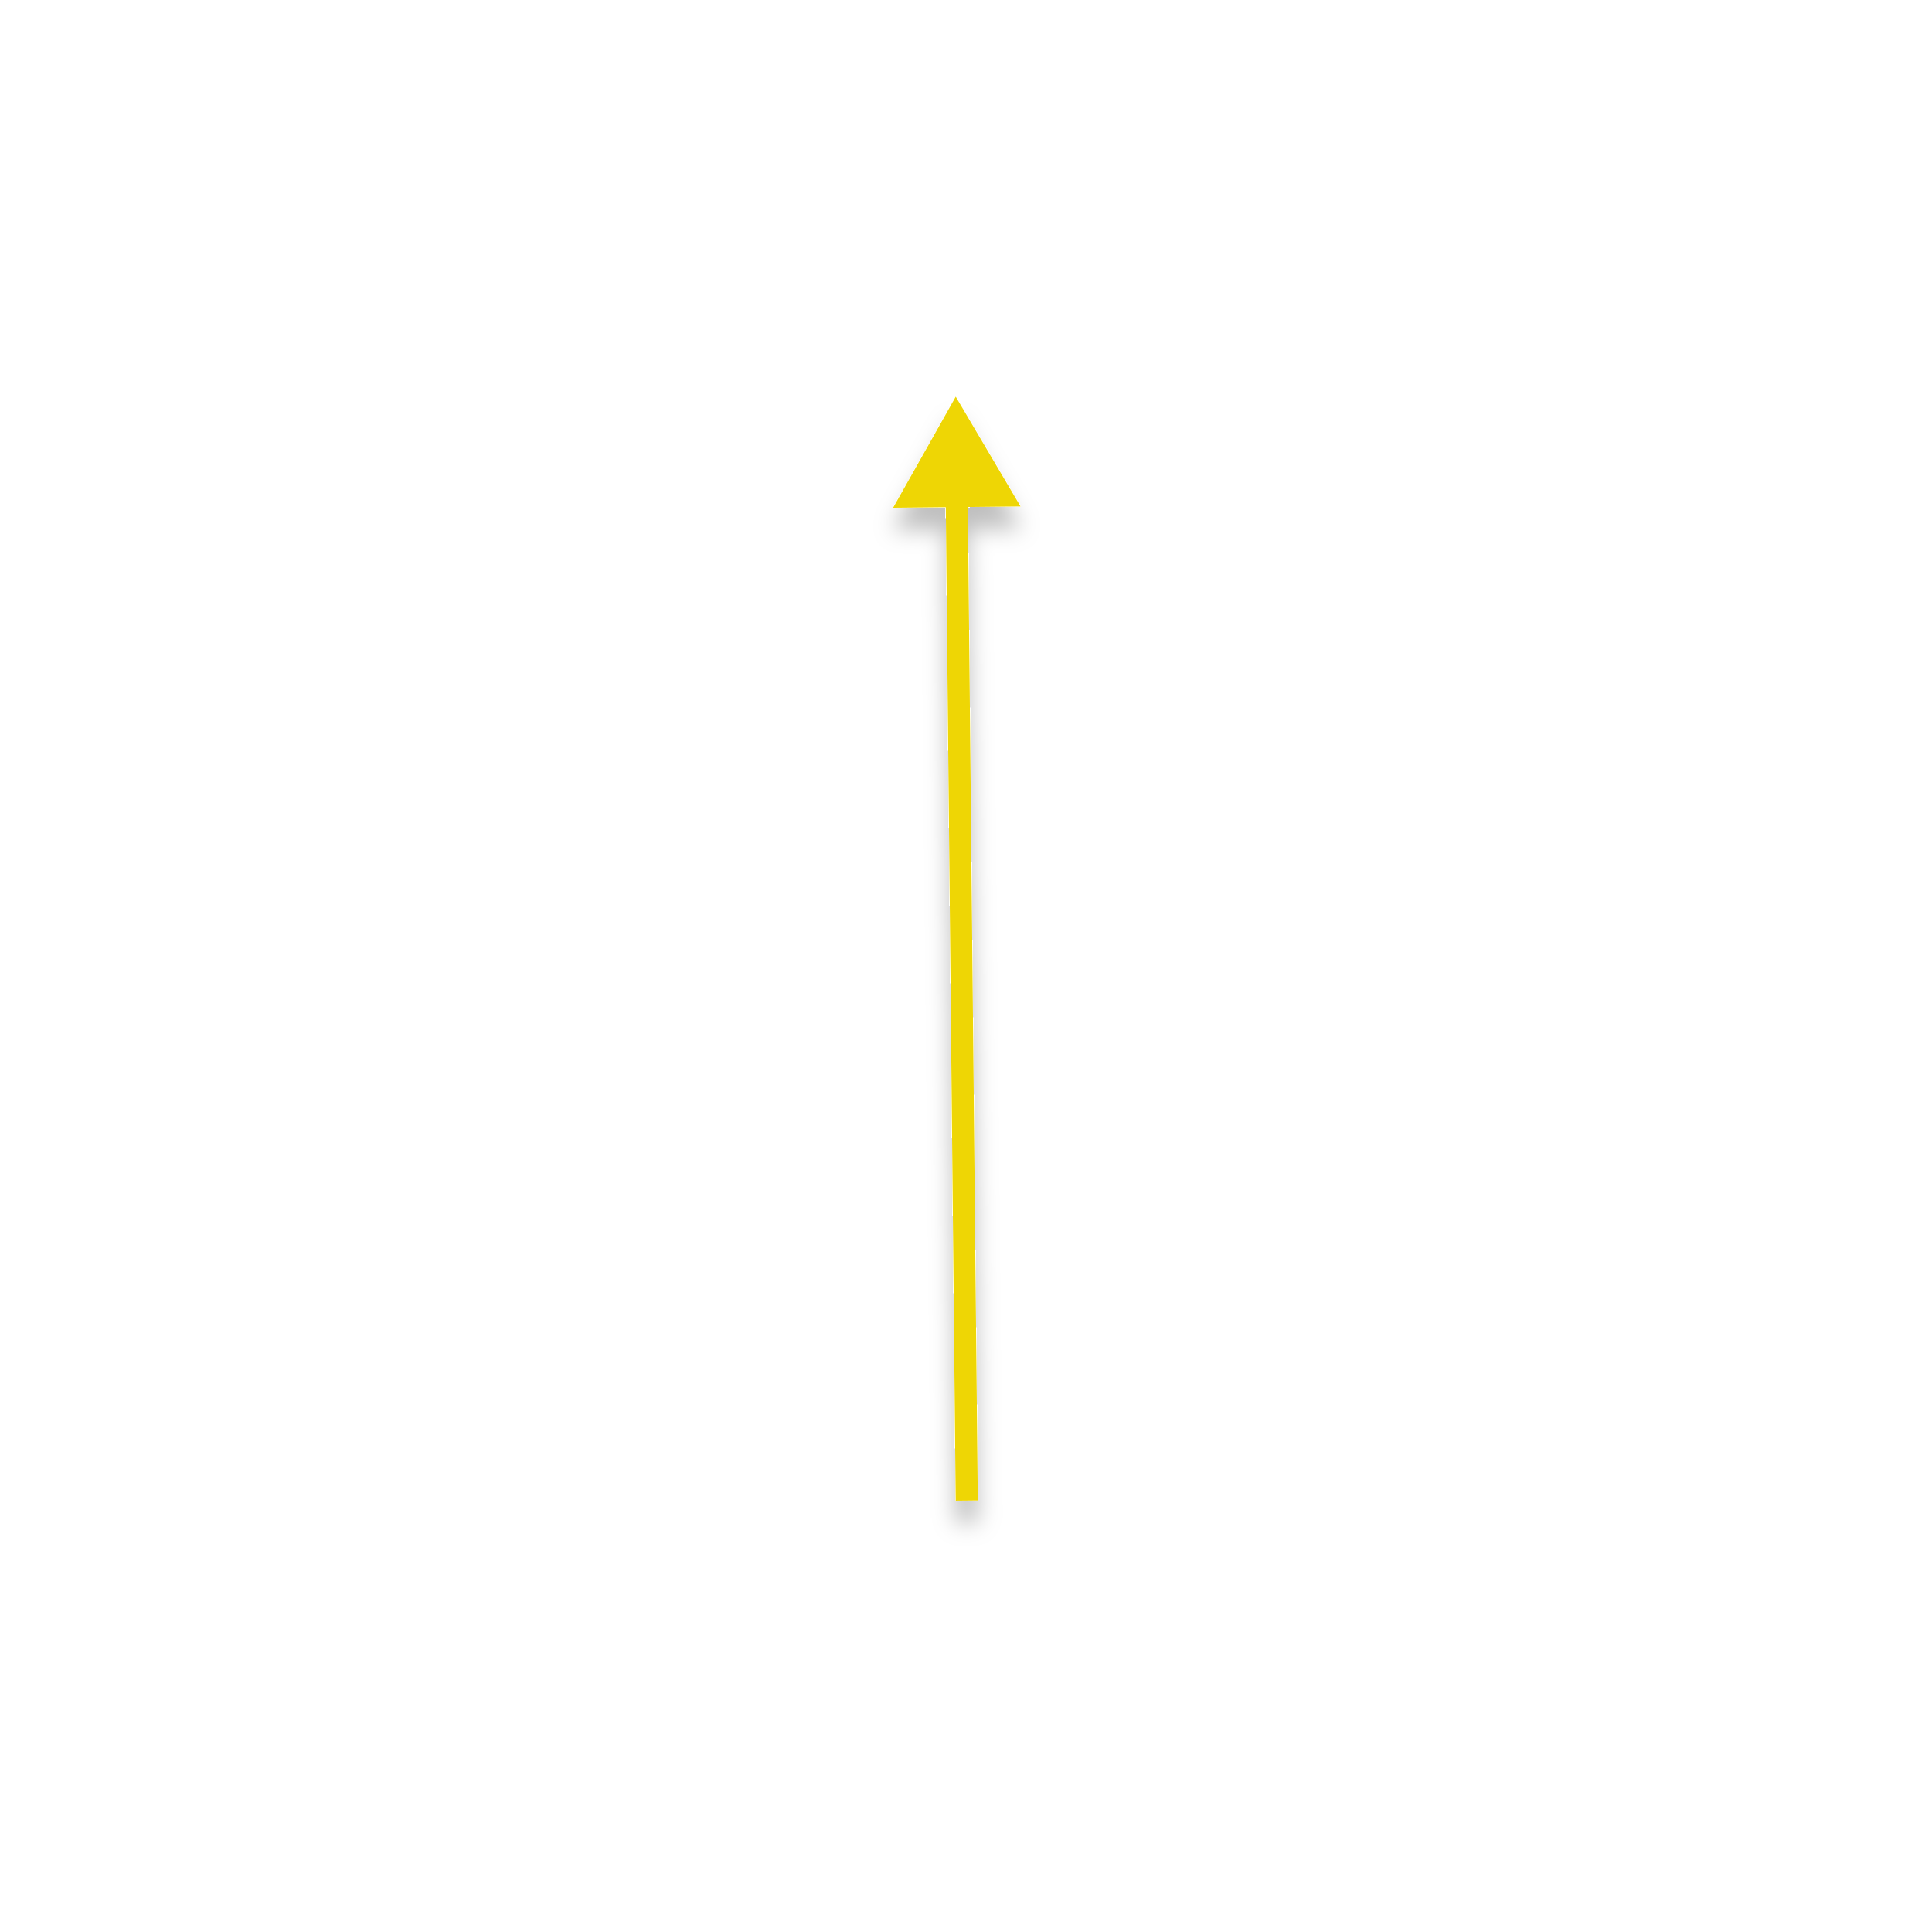
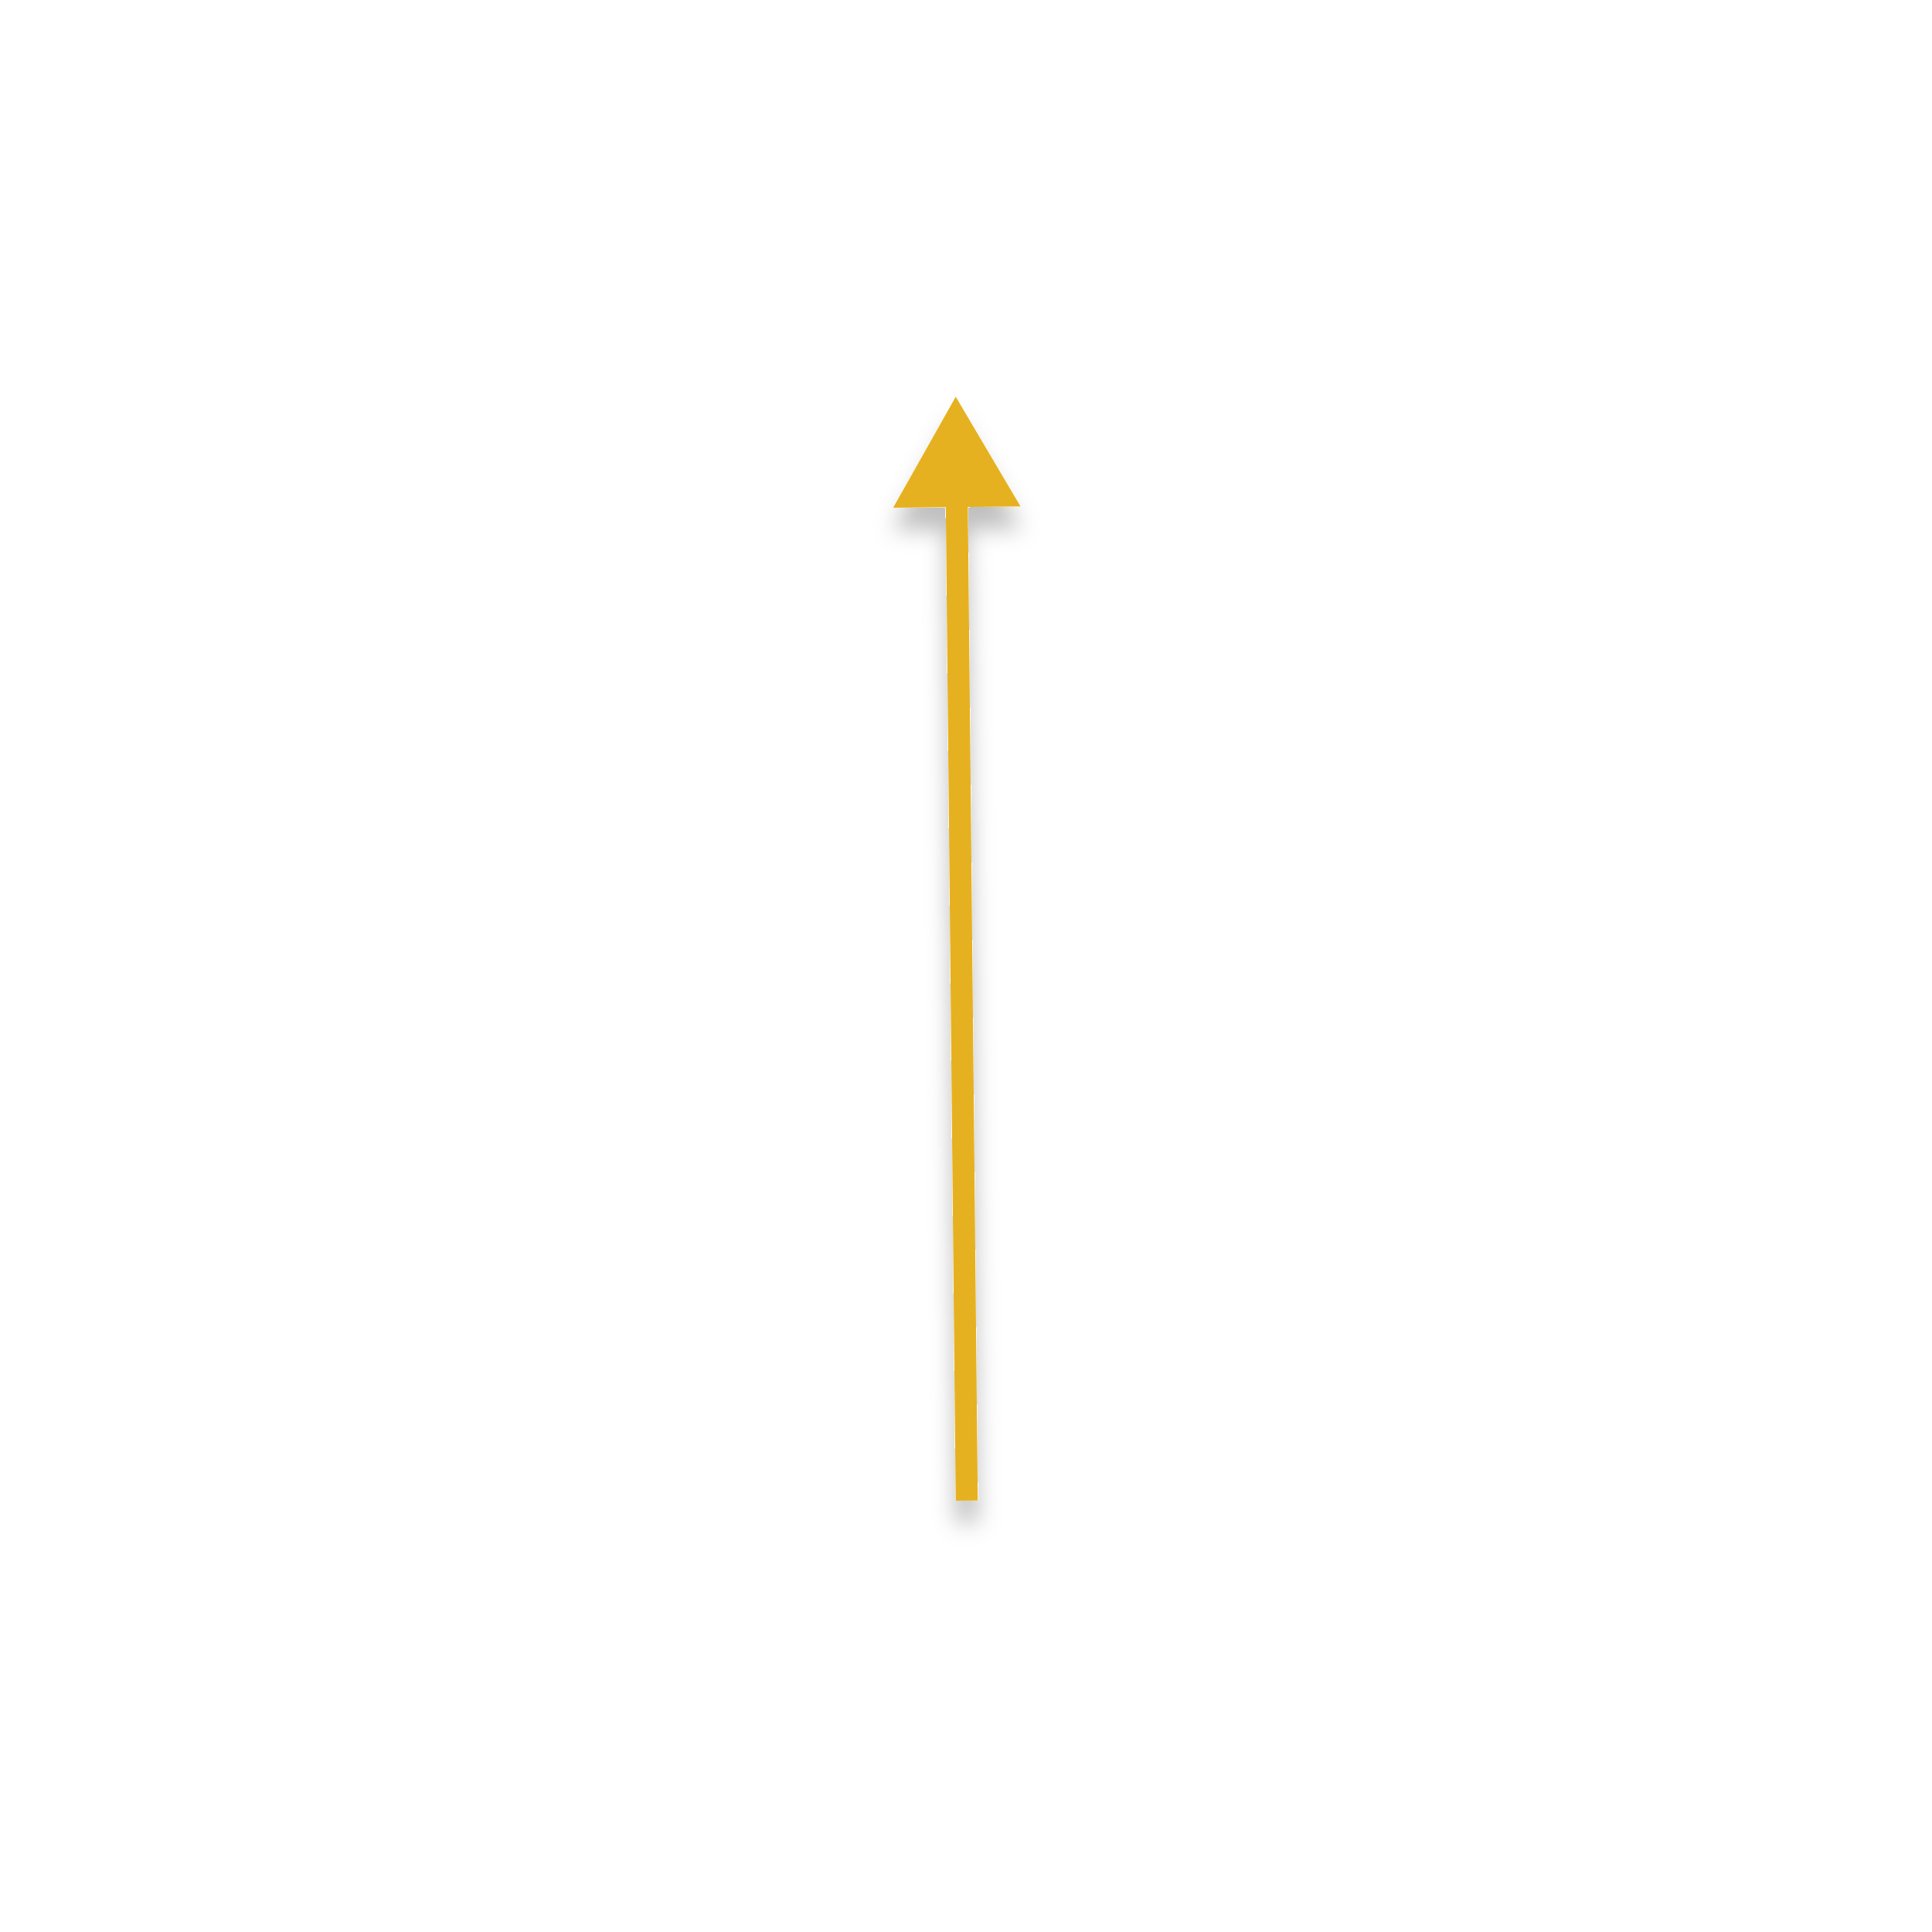
- <svg xmlns="http://www.w3.org/2000/svg" width="350" height="350" viewBox="0 0 350 350" fill="none" version="1.1" id="svg38">
-   <g filter="url(#filter0_d_0_4)" id="g36">
-     <path d="M173.14 71.868L161.793 91.982L184.886 91.752L173.14 71.868ZM177.134 271.838L175.319 89.847L171.32 89.887L173.134 271.878L177.134 271.838Z" fill="#EED605" id="path36" />
+ <svg xmlns="http://www.w3.org/2000/svg" width="350" height="350" viewBox="0 0 350 350" fill="none">
+   <g filter="url(#filter0_d_1_29)">
+     <path d="M173.14 71.868L161.793 91.982L184.886 91.752L173.14 71.868ZM177.134 271.838L175.319 89.847L171.32 89.887L173.134 271.878L177.134 271.838Z" fill="#E6B120" />
  </g>
-   <defs id="defs38">
-     <filter id="filter0_d_0_4" x="157.793" y="71.868" width="31.093" height="208.01" filterUnits="userSpaceOnUse" color-interpolation-filters="sRGB">
-       <feFlood flood-opacity="0" result="BackgroundImageFix" id="feFlood36" />
-       <feColorMatrix in="SourceAlpha" type="matrix" values="0 0 0 0 0 0 0 0 0 0 0 0 0 0 0 0 0 0 127 0" result="hardAlpha" id="feColorMatrix36" />
-       <feOffset dy="4" id="feOffset36" />
-       <feGaussianBlur stdDeviation="2" id="feGaussianBlur36" />
-       <feComposite in2="hardAlpha" operator="out" id="feComposite36" />
-       <feColorMatrix type="matrix" values="0 0 0 0 0 0 0 0 0 0 0 0 0 0 0 0 0 0 0.25 0" id="feColorMatrix37" />
-       <feBlend mode="normal" in2="BackgroundImageFix" result="effect1_dropShadow_0_4" id="feBlend37" />
-       <feBlend mode="normal" in="SourceGraphic" in2="effect1_dropShadow_0_4" result="shape" id="feBlend38" />
+   <defs>
+     <filter id="filter0_d_1_29" x="157.793" y="71.868" width="31.093" height="208.01" filterUnits="userSpaceOnUse" color-interpolation-filters="sRGB">
+       <feFlood flood-opacity="0" result="BackgroundImageFix" />
+       <feColorMatrix in="SourceAlpha" type="matrix" values="0 0 0 0 0 0 0 0 0 0 0 0 0 0 0 0 0 0 127 0" result="hardAlpha" />
+       <feOffset dy="4" />
+       <feGaussianBlur stdDeviation="2" />
+       <feComposite in2="hardAlpha" operator="out" />
+       <feColorMatrix type="matrix" values="0 0 0 0 0 0 0 0 0 0 0 0 0 0 0 0 0 0 0.25 0" />
+       <feBlend mode="normal" in2="BackgroundImageFix" result="effect1_dropShadow_1_29" />
+       <feBlend mode="normal" in="SourceGraphic" in2="effect1_dropShadow_1_29" result="shape" />
    </filter>
  </defs>
</svg>
